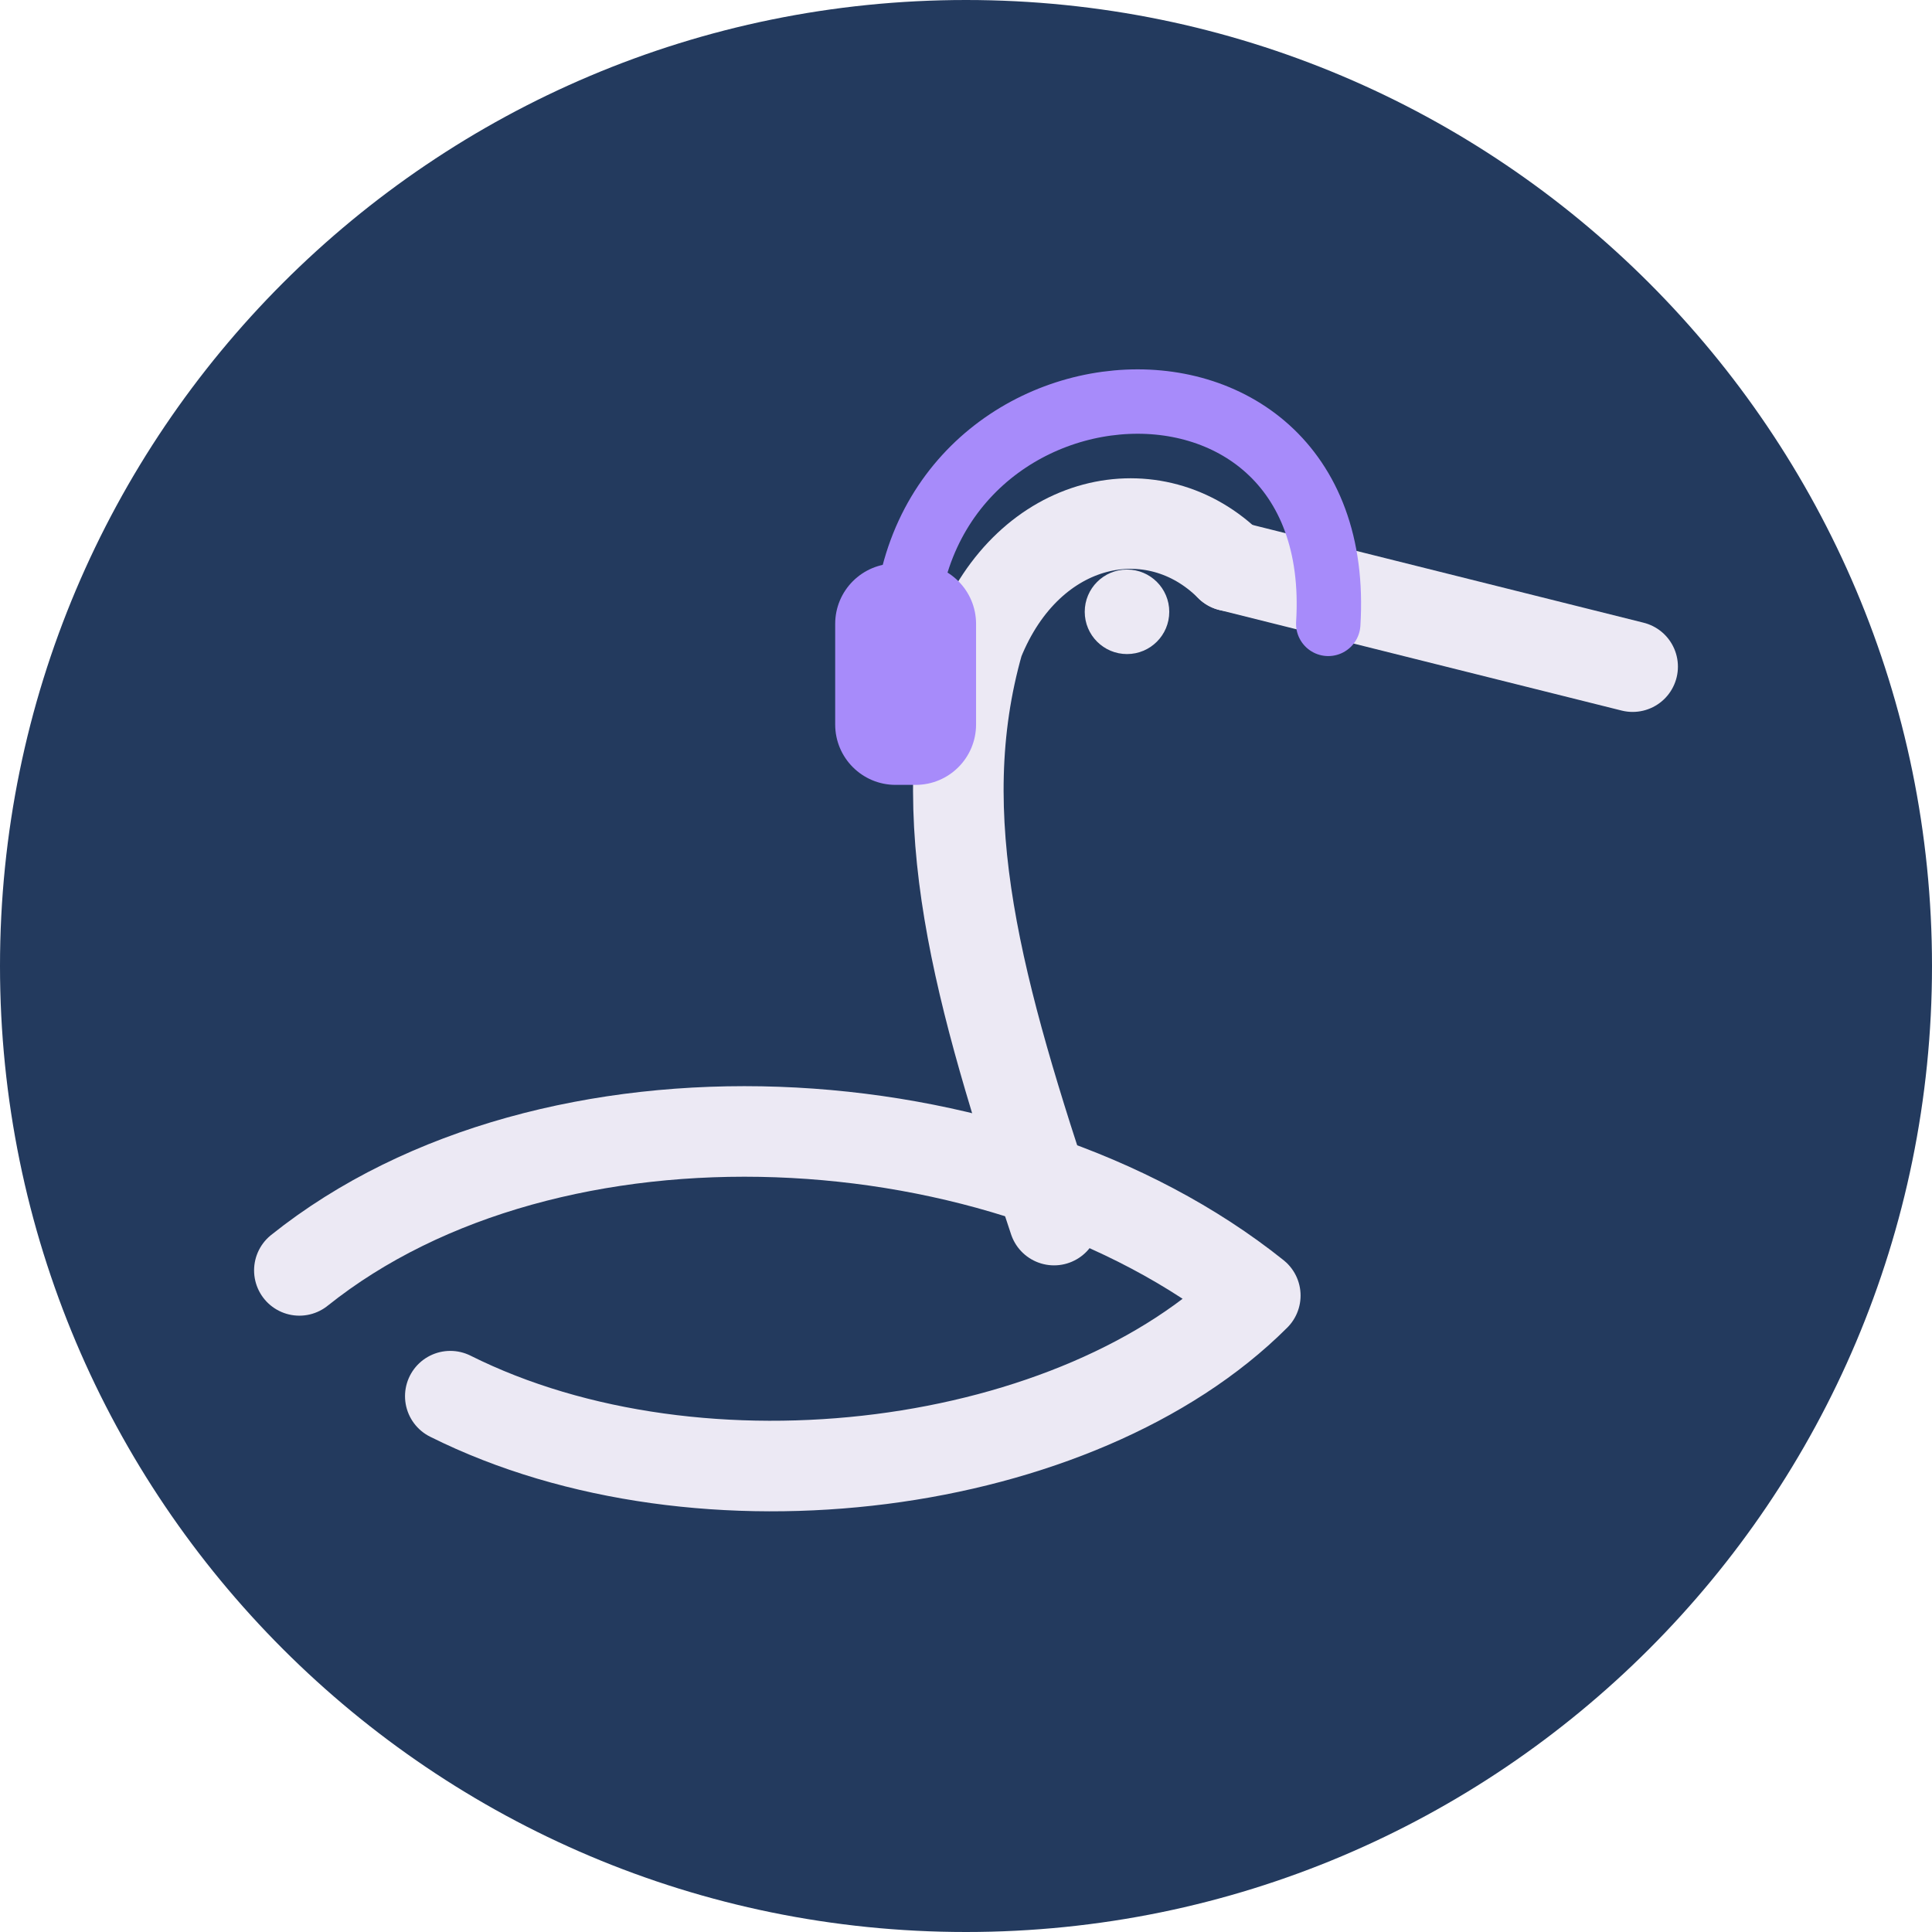
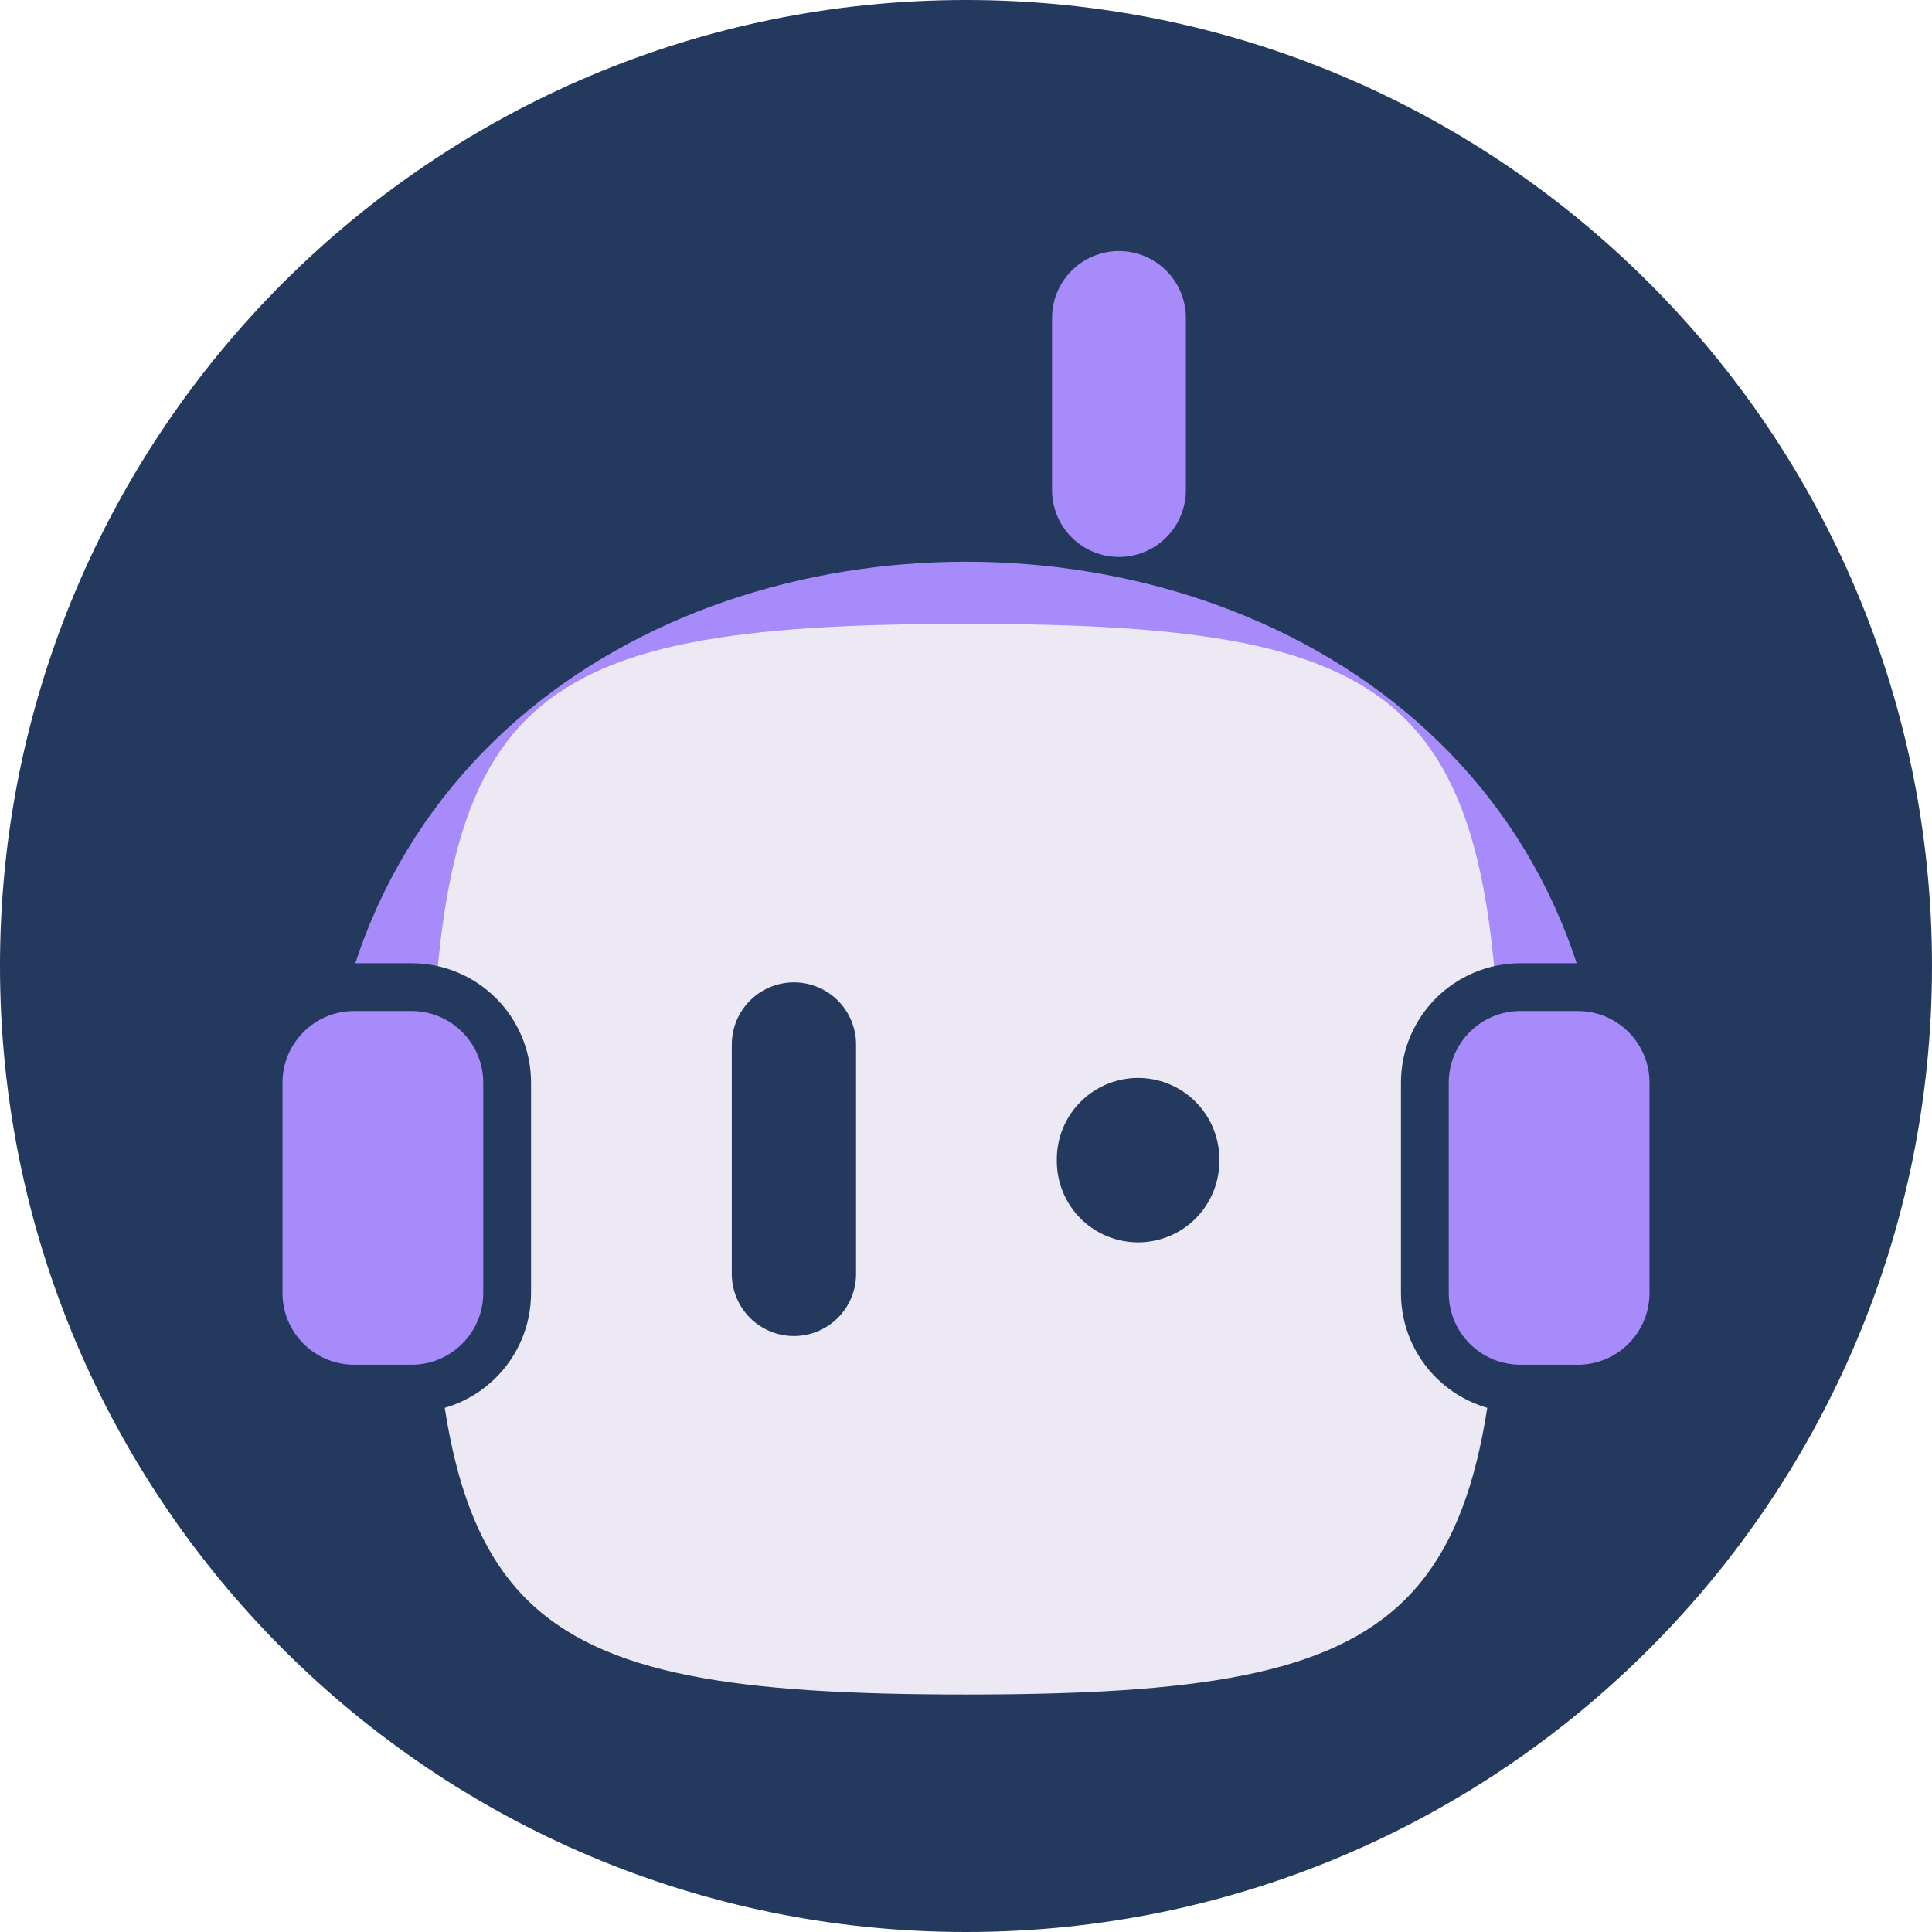
<svg xmlns="http://www.w3.org/2000/svg" viewBox="0 0 96 96" role="img" aria-label="Profile picture with headphones">
  <defs>
    <clipPath id="c">
      <circle cx="48" cy="48" r="48" />
    </clipPath>
  </defs>
  <g clip-path="url(#c)">
    <rect width="96" height="96" fill="#233a5e" />
-     <g transform="translate(48 50) scale(1.25) translate(-50.5 -39.5)" fill="none" stroke="#ece9f4" stroke-width="3.6" stroke-linecap="round" stroke-linejoin="round">
-       <path d="M24 50C34 42 52 43 62 51C55 58 40 60 30 55" />
-       <path d="M54 48C51 39 49 32 51 25C53 20 58 19 61 22" />
-       <path d="M61 22L77 26" />
+     <g transform="translate(48 50) scale(.95) translate(-50 -42)">
+       <path d="M19 52C17 11 83 11 81 52" fill="none" stroke="#a78bfa" stroke-width="5" stroke-linecap="round" />
+       <path d="M58 6V15" stroke="#a78bfa" stroke-width="7" stroke-linecap="round" />
+       <path d="M50 22C74 22 78 26 78 50S74 78 50 78 22 74 22 50 26 22 50 22Z" fill="#ece9f4" />
+       <path d="M41 44V56" stroke="#233a5e" stroke-width="6.5" stroke-linecap="round" />
+       <path d="M59 50V50.1" stroke="#233a5e" stroke-width="8.5" stroke-linecap="round" />
+       <rect x="13" y="41" width="13" height="21" rx="5" fill="#a78bfa" stroke="#233a5e" stroke-width="2.5" />
+       <rect x="74" y="41" width="13" height="21" rx="5" fill="#a78bfa" stroke="#233a5e" stroke-width="2.5" />
    </g>
-     <circle cx="56" cy="30.4" r="2.1" fill="#ece9f4" />
-     <path d="M45 33C44 17 67 15 66 31" fill="none" stroke="#a78bfa" stroke-width="3.2" stroke-linecap="round" />
-     <rect x="41.5" y="28" width="7" height="11" rx="3" fill="#a78bfa" />
  </g>
</svg>
